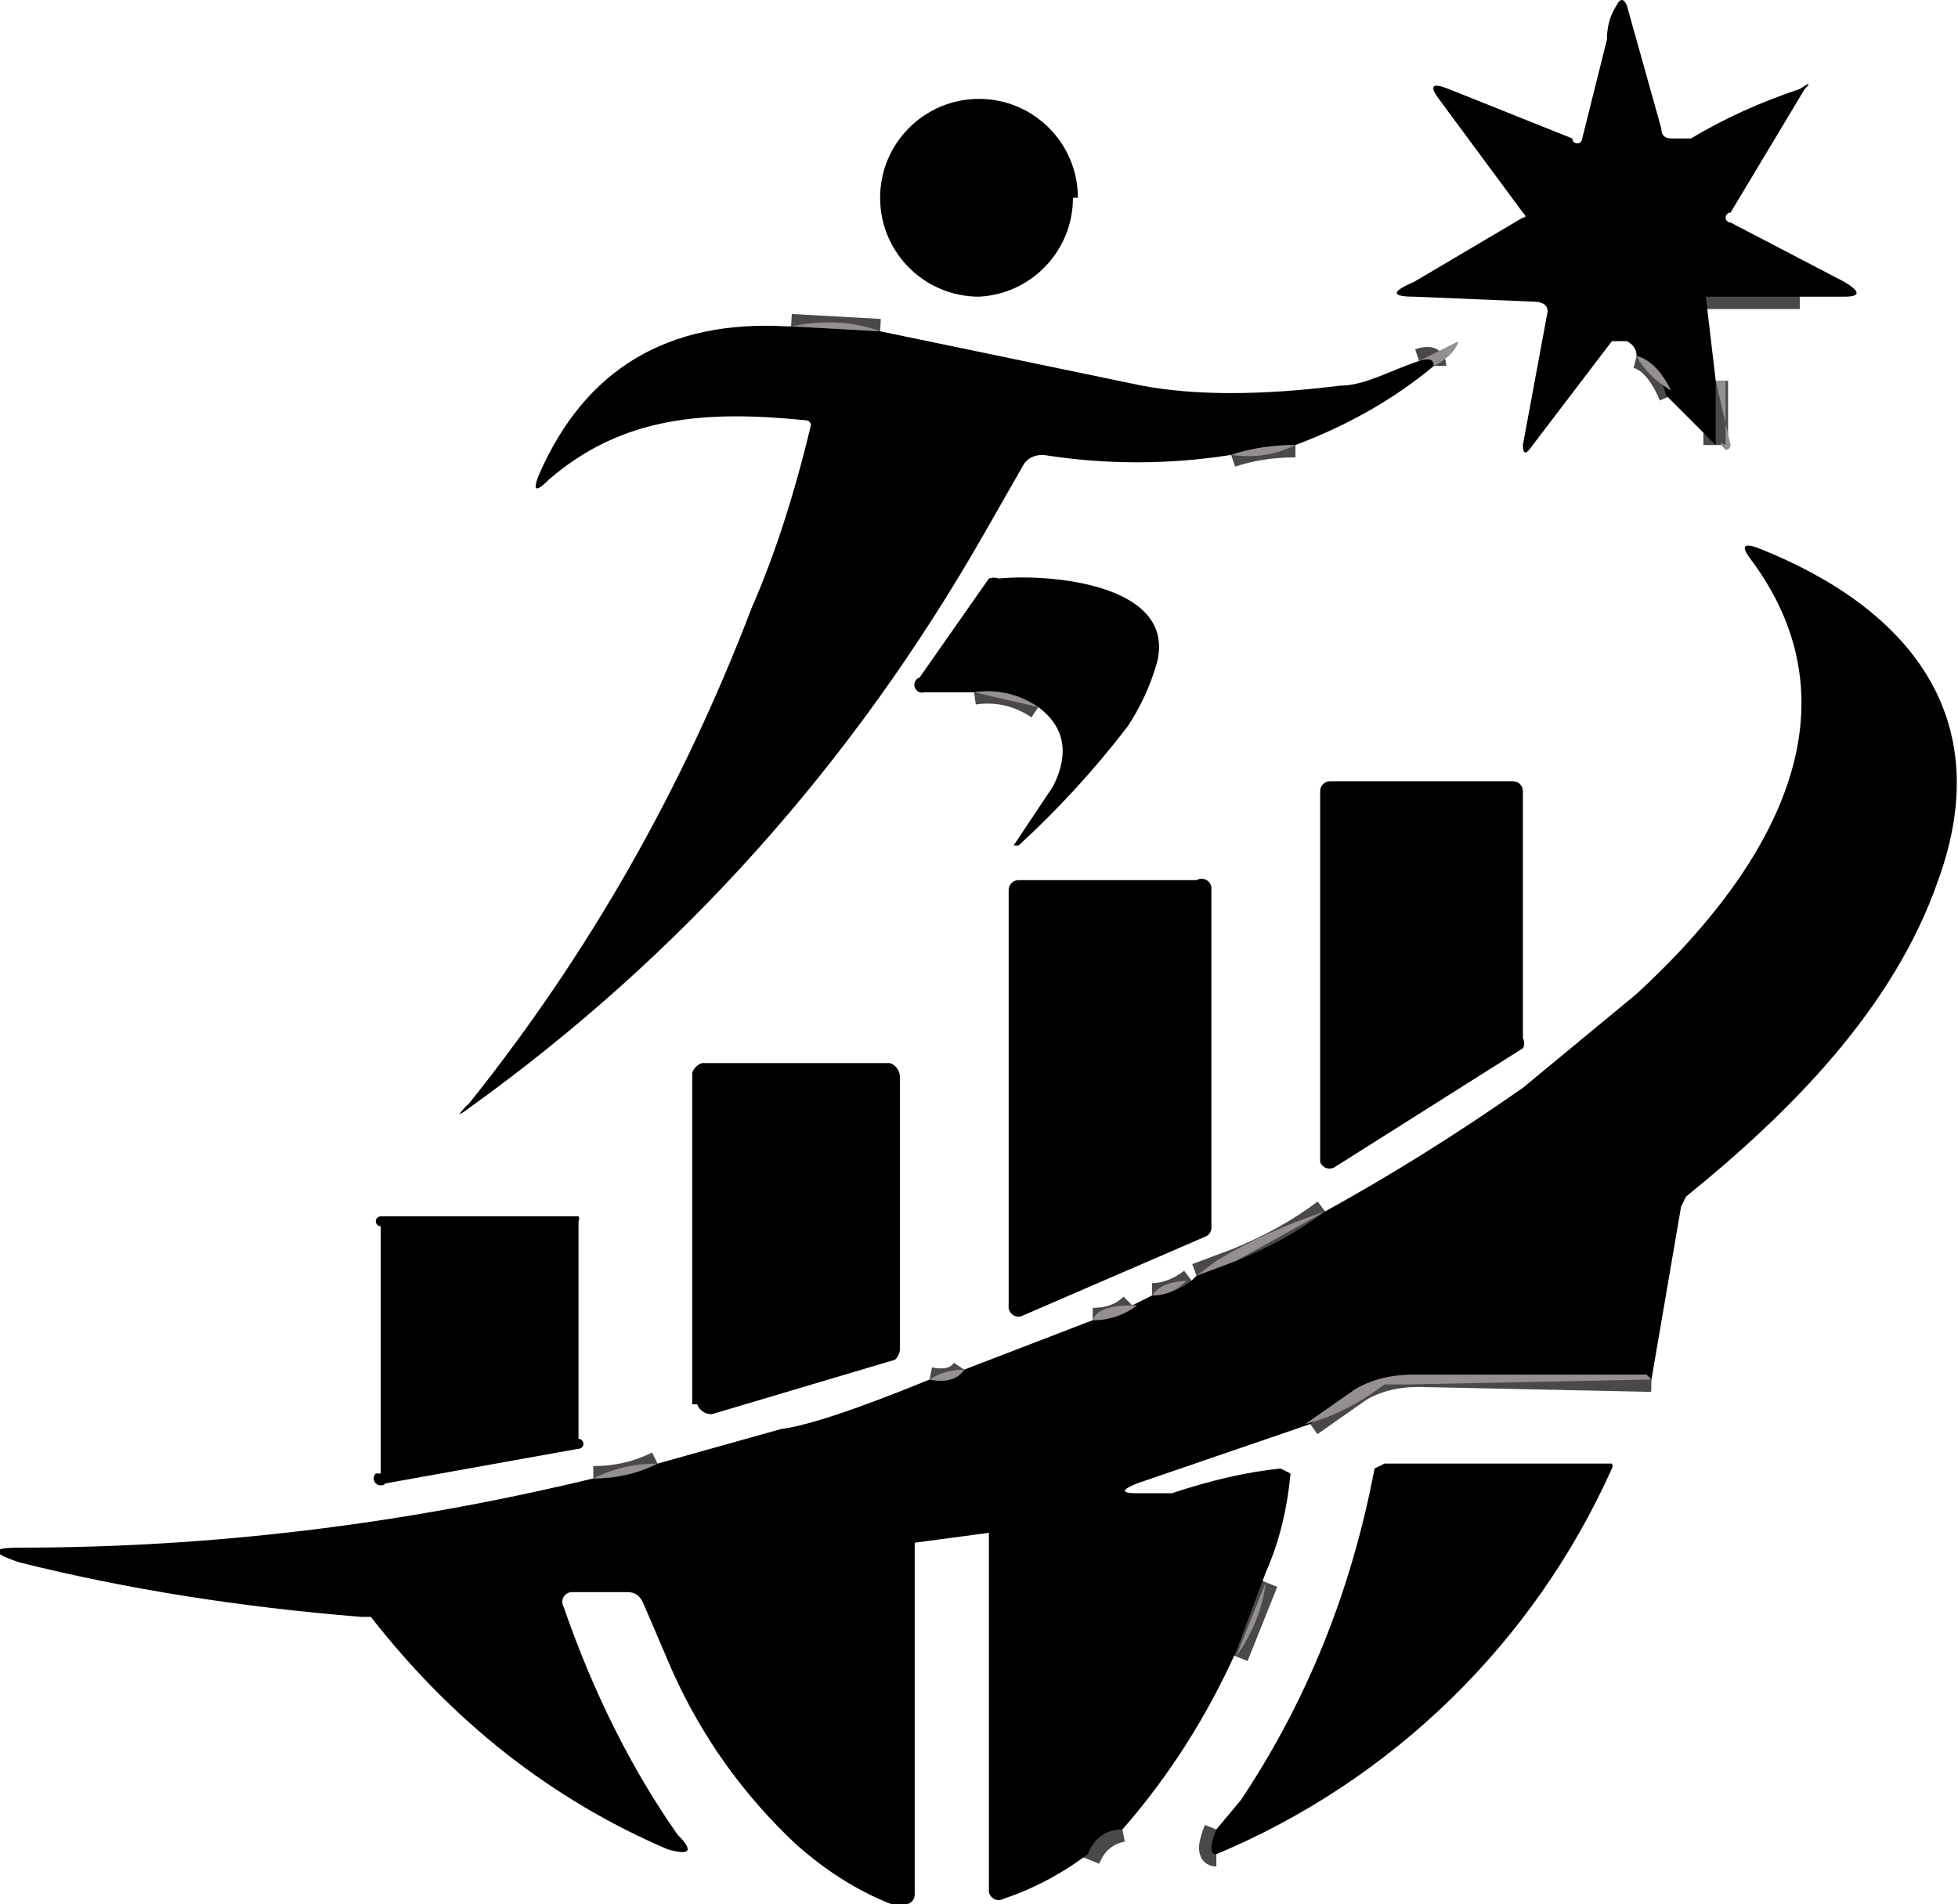
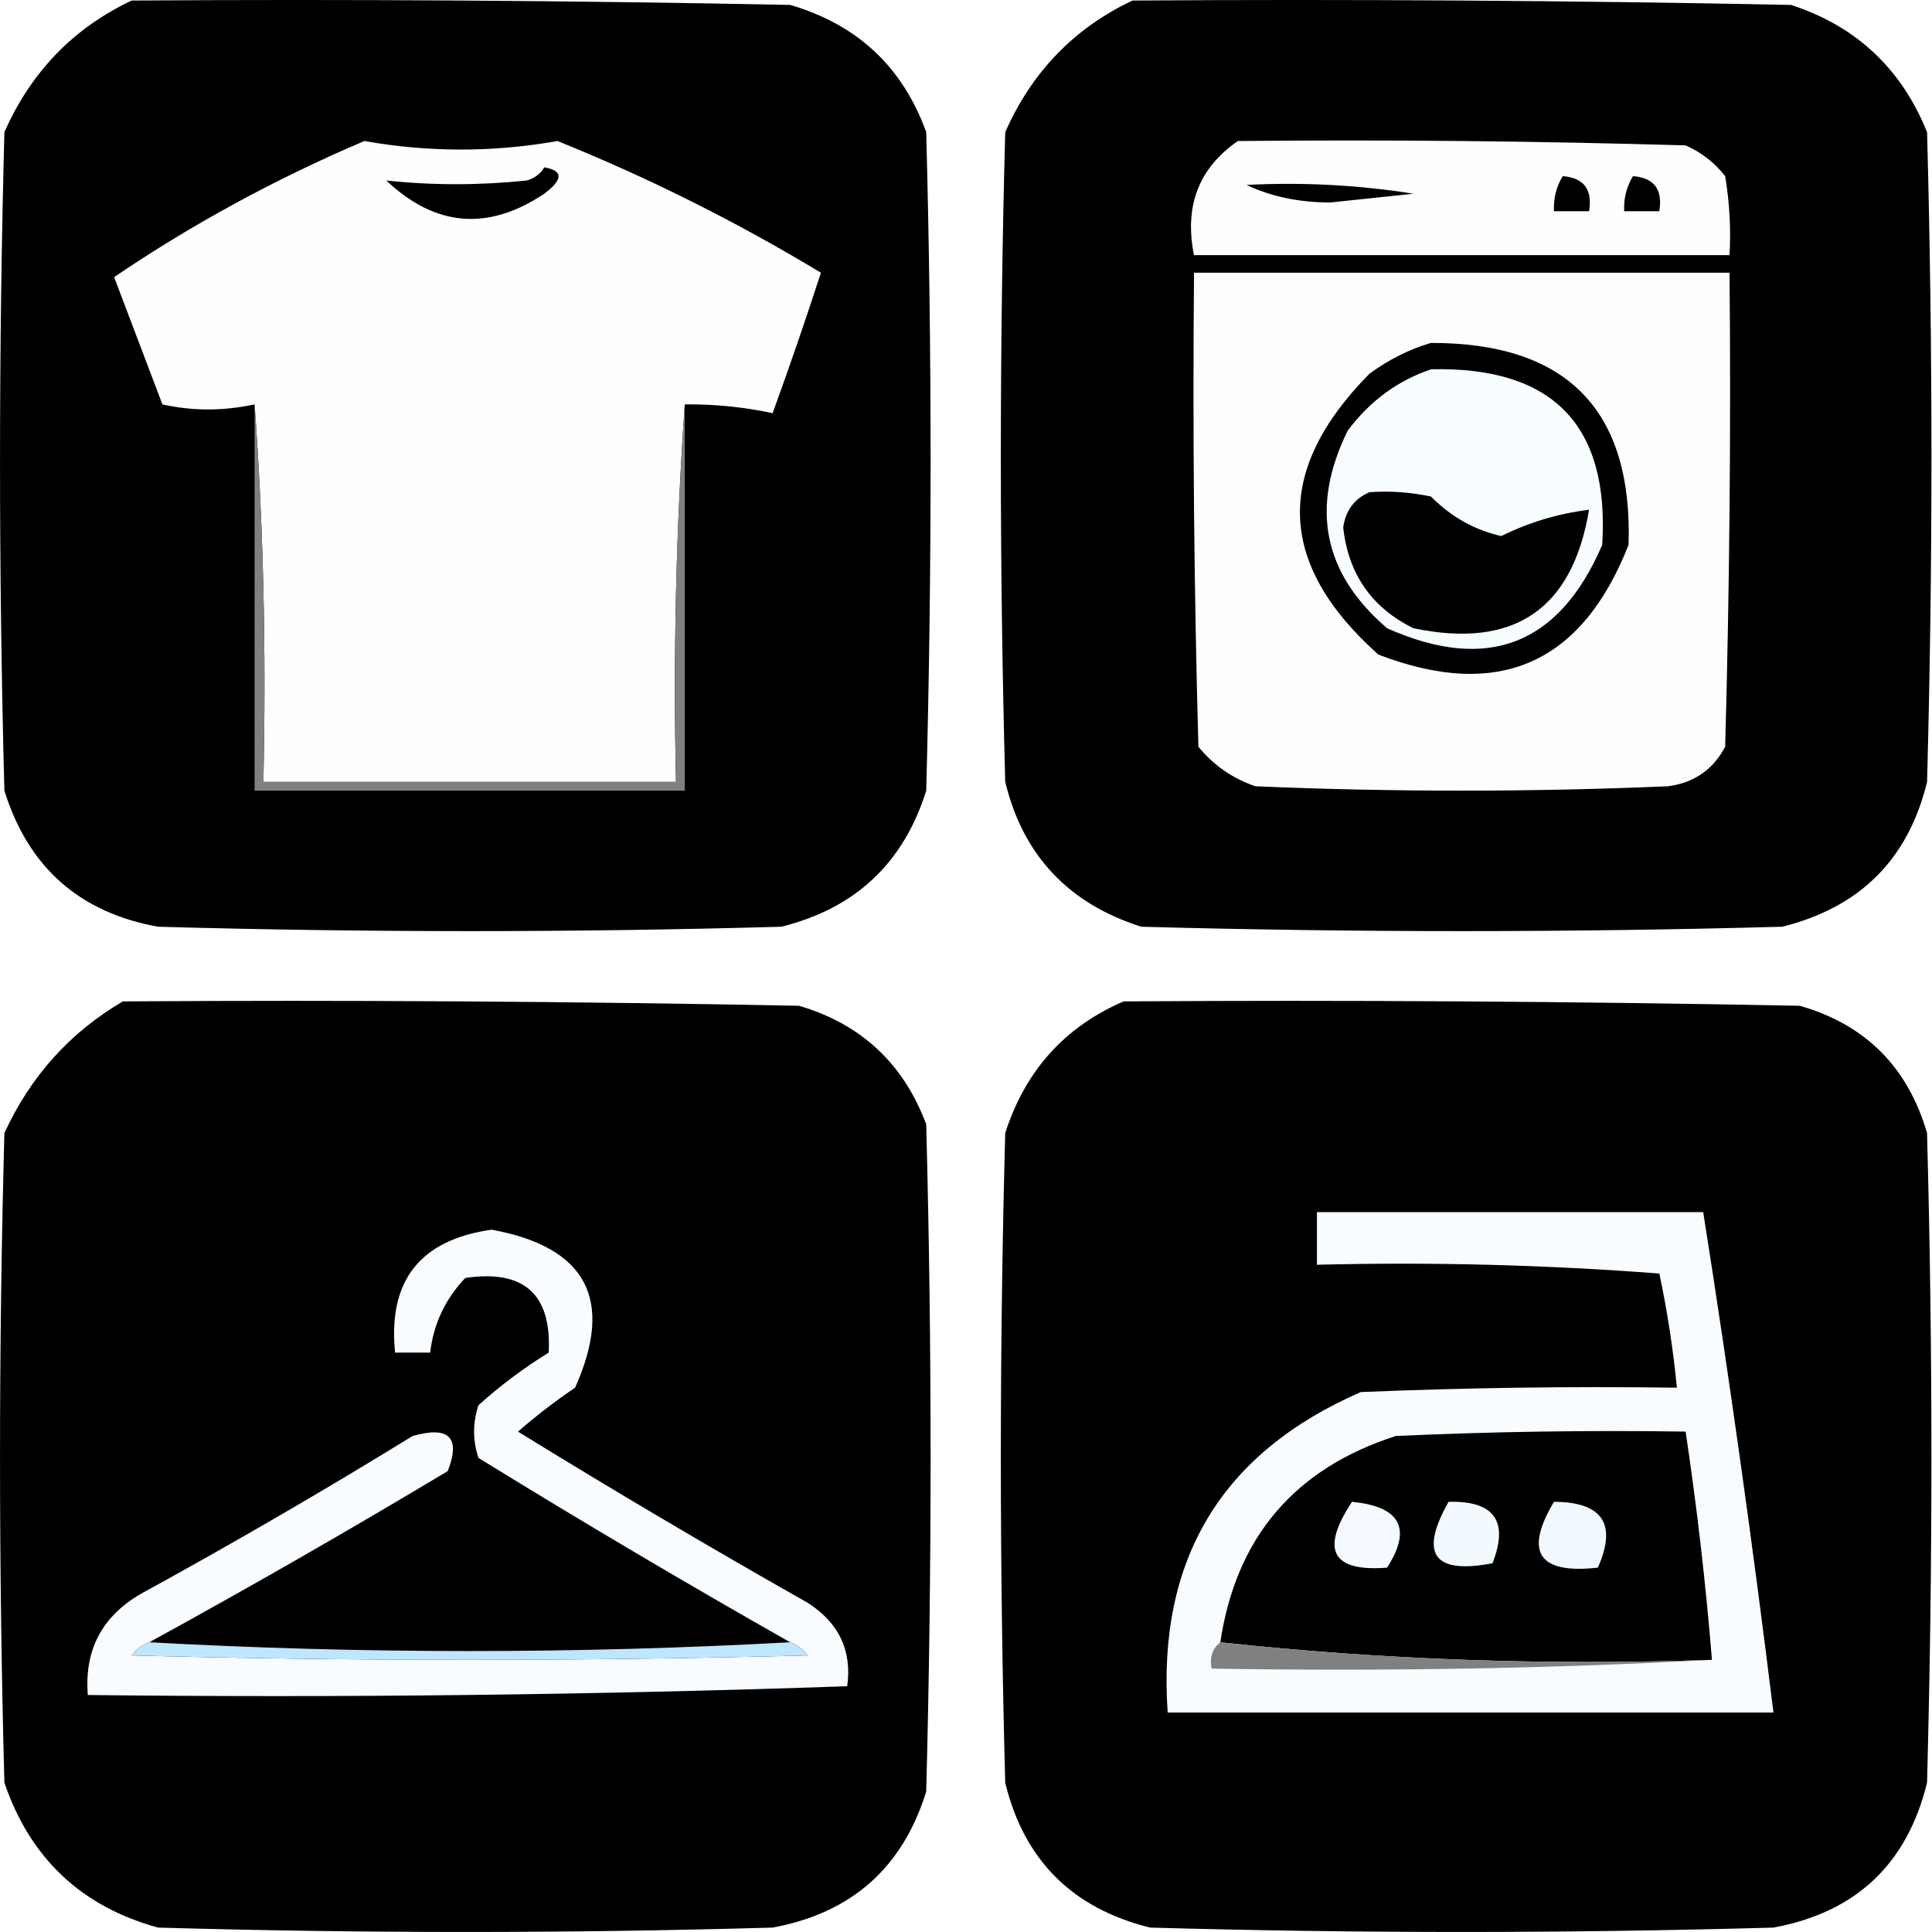
- <svg xmlns="http://www.w3.org/2000/svg" xml:space="preserve" viewBox="0 0 39.6 38.5">
-   <path fill="none" stroke="#4b4848" stroke-width=".5" d="M36.4 6h-1.9m.2 1.7V9m-.9-1q-.3-.7-.7-.8M16 6.6l1.8.1m10.9.6q.3-.1.3.1M26.2 9q-.7 0-1.3.2m8.5 18.7-4.7-.1q-.7 0-1.2.3l-1 .7m-.9 3.2-.6 1.5M22.7 37q-.5.1-.7.6m-10-7.7q.7 0 1.3-.3m5.5-1.7q.5.1.7-.2m2.6-1q.5 0 .8-.3m.4-.2q.4 0 .8-.3m.1-.1.8-.3q1-.4 1.8-1M21 14.3q-.6-.4-1.3-.3m4.9 23.5q-.2 0 0-.5" vector-effect="non-scaling-stroke" />
-   <path d="M36.4 6h-1.9l.2 1.7V9l-1-1q-.2-.7-.6-.8 0-.2-.2-.3h-.3L31 9q-.2.3-.2 0l.5-2.7q0-.2-.3-.2L28.6 6q-.7 0 0-.3l2.2-1.3q.1 0 0-.1L29.1 2q-.3-.4.2-.2l2.5 1a.1.1 0 0 0 .2 0l.5-2q0-.4.2-.7.1-.2.2 0l.7 2.5q0 .2.2.2h.4q1-.6 2.2-1 .3-.2.1 0L35 4.3a.1.1 0 0 0 0 .2l2.3 1.2q.5.3 0 .3zM21.7 4a2 2 0 0 1-1.9 2 2 2 0 0 1-2-2 2 2 0 0 1 2-2 2 2 0 0 1 2 2z" />
-   <path fill="#959090" d="M36.4 6h-1.9z" />
-   <path d="m16 6.6 1.8.1 5.3 1.1q1.6.3 4 0c.5 0 1-.3 1.6-.5q.3-.1.3.1-1.2 1-2.8 1.6-.7 0-1.3.2-1.9.3-3.8 0a.5.4 18.1 0 0-.4.2l-.8 1.4q-4 7-10.4 11.6-.4.3 0-.1 3.6-4.5 5.7-10 .7-1.6 1.2-3.7a.1.1 0 0 0-.1-.1c-2-.2-3.7-.1-5.2 1.2q-.4.4-.2-.1 1.4-3.2 5-3z" />
-   <path fill="#959090" d="M16 6.6q1-.2 1.8.1zm13 .8q0-.2-.3-.1l.8-.4q.1 0 0 0-.1.3-.5.5zm4.1-.2q.4.1.7.7-.5-.3-.7-.7zm1.6.5L35 9a.1.1 0 0 1-.1.1q-.2-.2 0-.1V7.7zM26.2 9q-.6.3-1.3.2.6-.2 1.3-.2z" />
-   <path d="m33.4 27.9-4.7-.1q-.7 0-1.2.3l-1 .7L23 30q-.5.2 0 .2h.7q1.2-.4 2.2-.5l.2.1q-.1 1.1-.5 2l-.6 1.6q-.9 2-2.3 3.6-.5 0-.7.5-.8.6-1.7.9a.2.2 81.6 0 1-.3-.2V31l-1.5.2v7.1q0 .3-.5.2-1-.4-1.9-1.2-1.6-1.5-2.5-3.5l-.6-1.4q-.1-.2-.3-.2h-1.1a.2.2 0 0 0-.2.3q.9 2.6 2.3 4.6.5.5-.2.3-3.5-1.5-6-4.7h-.2q-3.7-.3-6.9-1.1-.9-.3 0-.3 5.8 0 11.6-1.4.7 0 1.3-.3l2.5-.7q.8-.1 3-1 .5.1.7-.2l2.6-1q.5 0 .8-.3l.4-.2q.4 0 .8-.3l.1-.1.8-.3q1-.4 1.8-1 2-1.1 4-2.5l2.3-1.9c2.5-2.3 4.7-5.6 2.3-8.8q-.3-.4.2-.2c3 1.2 4.8 3.4 3.6 6.7-.9 2.6-3 4.7-5.1 6.4l-.1.2zM21 14.3q-.6-.4-1.3-.3h-1a.1.1 0 0 1-.1-.3l1.4-2a.3.3 16.2 0 1 .2 0c1-.1 3.6.1 3.2 1.7q-.2.7-.6 1.3-1 1.3-2.2 2.4h-.1l.8-1.2q.5-1-.3-1.6z" />
-   <path fill="#959090" d="M19.7 14q.7-.1 1.3.3z" />
-   <path d="M26.7 23.5V16a.2.2 0 0 1 .2-.2h3.7a.2.2 0 0 1 .2.2v5a.2.2 0 0 1 0 .2L27 23.6a.2.2 0 0 1-.3-.1zm-6.3 2.9V18a.2.2 0 0 1 .2-.2h3.6a.2.2 0 0 1 .3.2v6.8a.2.2 0 0 1-.1.2l-3.7 1.6a.2.2 0 0 1-.3-.2zm-6.4 2v-6.7a.3.3 0 0 1 .2-.2H18a.3.3 0 0 1 .2.3v5.5a.3.3 0 0 1-.1.2l-3.7 1.1a.3.3 0 0 1-.3-.2z" />
-   <path fill="#959090" d="M20.2 24.4v1.5-1.5zm6.6.1-1.8 1-.8.3.4-.3q1-.6 2.2-1z" />
-   <path d="M7.7 29.8v-5a.1.1 0 0 1 0-.2h4a.1.1 0 0 1 0 .1v4.4a.1.1 0 0 1 0 .2l-3.9.7a.1.1 0 0 1-.2-.2z" />
-   <path fill="#959090" d="M24 25.9q-.3.3-.7.3.2-.3.8-.3zm-1 .5q-.4.3-.9.3.1-.3.8-.3zm-3.5 1.3q-.2.3-.7.2.3-.2.7-.2zm13.9.2-5 .1H28q-.8.6-1.6.8l1-.7q.5-.3 1.2-.3h4.7zm-20.1 1.7q-.6.3-1.3.3.6-.3 1.3-.3z" />
-   <path d="M24.6 37.5q-.2 0 0-.5l.5-.6q2-3 2.7-6.7l.2-.1h4.6a.1.1 0 0 1 0 .1 15.2 15.2 0 0 1-8 7.8z" />
-   <path fill="#959090" d="M25.6 32q-.1.8-.6 1.5z" />
+ <svg xmlns="http://www.w3.org/2000/svg" width="58.208mm" height="58.225mm" viewBox="0 0 58.208 58.225" version="1.1" id="svg1" xml:space="preserve">
+   <defs id="defs1" />
+   <g id="layer1" transform="translate(-232.1564,-116.7119)">
+     <g id="g1">
+       <path style="clip-rule:evenodd;fill:#000000;fill-rule:evenodd;stroke-width:0.265;image-rendering:optimizeQuality;shape-rendering:geometricPrecision;text-rendering:geometricPrecision" fill="#05a1ff" d="m 236.125,116.728 c 6.615,-0.044 13.23,0 19.844,0.132 2.025,0.591 3.392,1.869 4.101,3.836 0.176,6.615 0.176,13.229 0,19.844 -0.681,2.18 -2.136,3.547 -4.366,4.101 -6.262,0.176 -12.524,0.176 -18.785,0 -2.369,-0.428 -3.912,-1.795 -4.63,-4.101 -0.176,-6.615 -0.176,-13.229 0,-19.844 0.799,-1.813 2.078,-3.136 3.836,-3.969 z" id="path2" />
+       <path style="clip-rule:evenodd;fill:#000000;fill-rule:evenodd;stroke-width:0.265;image-rendering:optimizeQuality;shape-rendering:geometricPrecision;text-rendering:geometricPrecision" fill="#07a1ff" d="m 266.288,116.728 c 6.615,-0.044 13.23,0 19.844,0.132 1.96,0.637 3.327,1.916 4.101,3.836 0.176,6.526 0.176,13.053 0,19.579 -0.564,2.328 -2.019,3.783 -4.366,4.366 -6.438,0.176 -12.876,0.176 -19.315,0 -2.197,-0.697 -3.564,-2.152 -4.101,-4.366 -0.176,-6.526 -0.176,-13.053 0,-19.579 0.799,-1.813 2.078,-3.136 3.836,-3.969 z" id="path3" />
+       <path style="clip-rule:evenodd;fill-rule:evenodd;stroke-width:0.265;image-rendering:optimizeQuality;shape-rendering:geometricPrecision;text-rendering:geometricPrecision" fill="#fdfeff" d="m 252.794,128.899 c -0.264,3.746 -0.352,7.538 -0.265,11.377 -4.145,0 -8.29,0 -12.435,0 0.088,-3.99 -2.6e-4,-7.782 -0.265,-11.377 -0.948,0.203 -1.874,0.203 -2.778,0 -0.485,-1.279 -0.97,-2.558 -1.455,-3.836 2.362,-1.601 4.876,-2.968 7.541,-4.101 1.937,0.343 3.878,0.343 5.821,0 2.753,1.112 5.399,2.435 7.938,3.969 -0.452,1.398 -0.937,2.809 -1.455,4.233 -0.869,-0.187 -1.751,-0.275 -2.646,-0.265 z" id="path4" />
+       <path style="clip-rule:evenodd;fill-rule:evenodd;stroke-width:0.265;image-rendering:optimizeQuality;shape-rendering:geometricPrecision;text-rendering:geometricPrecision" fill="#fdfeff" d="m 269.463,120.962 c 4.499,-0.044 8.997,3e-5 13.494,0.132 0.473,0.208 0.869,0.516 1.191,0.926 0.132,0.789 0.176,1.583 0.132,2.381 -5.38,0 -10.76,0 -16.14,0 -0.298,-1.478 0.143,-2.624 1.323,-3.44 z" id="path5" />
+       <path style="clip-rule:evenodd;fill:#000000;fill-rule:evenodd;stroke-width:0.265;image-rendering:optimizeQuality;shape-rendering:geometricPrecision;text-rendering:geometricPrecision" fill="#24a7ff" d="m 248.561,121.755 c 0.57,0.098 0.57,0.363 0,0.794 -1.695,1.133 -3.282,1.001 -4.763,-0.397 1.391,0.148 2.802,0.148 4.233,0 0.242,-0.074 0.419,-0.206 0.529,-0.397 z" id="path6" />
+       <path style="clip-rule:evenodd;fill:#000000;fill-rule:evenodd;stroke-width:0.265;image-rendering:optimizeQuality;shape-rendering:geometricPrecision;text-rendering:geometricPrecision" fill="#69c0ff" d="m 269.727,122.285 c 1.685,-0.087 3.361,9.8e-4 5.027,0.265 -0.838,0.088 -1.676,0.176 -2.514,0.265 -0.946,-0.004 -1.784,-0.18 -2.514,-0.529 z" id="path7" />
+       <path style="clip-rule:evenodd;fill:#000000;fill-rule:evenodd;stroke-width:0.265;image-rendering:optimizeQuality;shape-rendering:geometricPrecision;text-rendering:geometricPrecision" fill="#31abff" d="m 279.252,122.02 c 0.638,0.051 0.903,0.404 0.794,1.058 -0.353,0 -0.706,0 -1.058,0 -0.018,-0.386 0.07,-0.739 0.265,-1.058 z" id="path8" />
+       <path style="clip-rule:evenodd;fill:#000000;fill-rule:evenodd;stroke-width:0.265;image-rendering:optimizeQuality;shape-rendering:geometricPrecision;text-rendering:geometricPrecision" fill="#35acff" d="m 281.369,122.02 c 0.638,0.051 0.903,0.404 0.794,1.058 -0.353,0 -0.706,0 -1.058,0 -0.018,-0.386 0.07,-0.739 0.265,-1.058 z" id="path9" />
+       <path style="clip-rule:evenodd;fill-rule:evenodd;stroke-width:0.265;image-rendering:optimizeQuality;shape-rendering:geometricPrecision;text-rendering:geometricPrecision" fill="#fbfdff" d="m 268.14,124.93 c 5.38,0 10.76,0 16.14,0 0.044,4.763 0,9.526 -0.132,14.287 -0.365,0.69 -0.938,1.087 -1.72,1.191 -4.145,0.176 -8.29,0.176 -12.435,0 -0.688,-0.234 -1.262,-0.631 -1.72,-1.191 -0.132,-4.762 -0.176,-9.524 -0.132,-14.287 z" id="path10" />
+       <path style="clip-rule:evenodd;fill:#000000;fill-rule:evenodd;stroke-width:0.265;image-rendering:optimizeQuality;shape-rendering:geometricPrecision;text-rendering:geometricPrecision" fill="#36acff" d="m 275.284,127.047 c 4.095,-0.006 6.08,2.022 5.953,6.085 -1.413,3.595 -3.926,4.697 -7.541,3.307 -3.06,-2.73 -3.148,-5.552 -0.265,-8.467 0.586,-0.428 1.203,-0.736 1.852,-0.926 z" id="path11" />
+       <path style="clip-rule:evenodd;fill-rule:evenodd;stroke-width:0.265;image-rendering:optimizeQuality;shape-rendering:geometricPrecision;text-rendering:geometricPrecision" fill="#f7fcff" d="m 275.284,127.841 c 3.663,-0.086 5.383,1.678 5.159,5.292 -1.298,3.02 -3.459,3.858 -6.482,2.514 -1.93,-1.654 -2.326,-3.638 -1.191,-5.953 0.669,-0.896 1.507,-1.513 2.514,-1.852 z" id="path12" />
+       <path style="clip-rule:evenodd;fill:#000000;fill-rule:evenodd;stroke-width:0.265;image-rendering:optimizeQuality;shape-rendering:geometricPrecision;text-rendering:geometricPrecision" fill="#18a3ff" d="m 273.431,131.545 c 0.624,-0.043 1.241,9e-4 1.852,0.132 0.6,0.608 1.305,1.005 2.117,1.191 0.828,-0.412 1.71,-0.677 2.646,-0.794 -0.502,3.011 -2.266,4.202 -5.292,3.572 -1.259,-0.621 -1.965,-1.635 -2.117,-3.043 0.076,-0.514 0.341,-0.867 0.794,-1.058 z" id="path13" />
+       <path style="clip-rule:evenodd;fill:#808080;fill-rule:evenodd;stroke-width:0.265;image-rendering:optimizeQuality;shape-rendering:geometricPrecision;text-rendering:geometricPrecision" fill="#a3dcff" d="m 252.794,128.899 c 0,3.881 0,7.761 0,11.642 -4.322,0 -8.643,0 -12.965,0 0,-3.881 0,-7.761 0,-11.642 0.264,3.595 0.353,7.387 0.265,11.377 4.145,0 8.29,0 12.435,0 -0.087,-3.839 0.001,-7.631 0.265,-11.377 z" id="path14" />
+       <path style="clip-rule:evenodd;fill:#000000;fill-rule:evenodd;stroke-width:0.265;image-rendering:optimizeQuality;shape-rendering:geometricPrecision;text-rendering:geometricPrecision" fill="#06a1ff" d="m 235.861,146.891 c 6.792,-0.044 13.583,0 20.373,0.132 1.871,0.548 3.15,1.739 3.836,3.572 0.176,6.703 0.176,13.406 0,20.108 -0.709,2.296 -2.252,3.663 -4.63,4.101 -6.174,0.176 -12.347,0.176 -18.521,0 -2.309,-0.634 -3.853,-2.089 -4.63,-4.366 -0.176,-6.526 -0.176,-13.053 0,-19.579 0.786,-1.711 1.977,-3.034 3.572,-3.969 z" id="path15" />
+       <path style="clip-rule:evenodd;fill:#000000;fill-rule:evenodd;stroke-width:0.265;image-rendering:optimizeQuality;shape-rendering:geometricPrecision;text-rendering:geometricPrecision" fill="#07a1ff" d="m 266.023,146.891 c 6.792,-0.044 13.582,0 20.373,0.132 1.978,0.566 3.256,1.845 3.836,3.836 0.176,6.526 0.176,13.053 0,19.579 -0.601,2.453 -2.144,3.908 -4.63,4.366 -6.262,0.176 -12.524,0.176 -18.785,0 -2.344,-0.58 -3.799,-2.035 -4.366,-4.366 -0.176,-6.526 -0.176,-13.053 0,-19.579 0.606,-1.883 1.797,-3.206 3.572,-3.969 z" id="path16" />
+       <path style="clip-rule:evenodd;fill-rule:evenodd;stroke-width:0.265;image-rendering:optimizeQuality;shape-rendering:geometricPrecision;text-rendering:geometricPrecision" fill="#f8fcff" d="m 271.844,153.241 c 3.881,0 7.761,0 11.642,0 0.792,5.015 1.497,10.042 2.117,15.081 -6.085,0 -12.171,0 -18.256,0 -0.32,-4.61 1.62,-7.83 5.821,-9.657 3.174,-0.132 6.349,-0.176 9.525,-0.132 -0.112,-1.159 -0.288,-2.305 -0.529,-3.44 -3.435,-0.264 -6.875,-0.352 -10.319,-0.265 0,-0.529 0,-1.058 0,-1.587 z" id="path17" />
+       <path style="clip-rule:evenodd;fill-rule:evenodd;stroke-width:0.265;image-rendering:optimizeQuality;shape-rendering:geometricPrecision;text-rendering:geometricPrecision" fill="#f8fcff" d="m 236.654,166.205 c -0.209,0.075 -0.385,0.207 -0.529,0.397 6.791,0.176 13.582,0.176 20.373,0 -0.144,-0.19 -0.32,-0.322 -0.529,-0.397 -3.161,-1.792 -6.292,-3.644 -9.393,-5.556 -0.176,-0.529 -0.176,-1.058 0,-1.587 0.658,-0.593 1.364,-1.123 2.117,-1.587 0.09,-1.761 -0.747,-2.511 -2.514,-2.249 -0.604,0.634 -0.957,1.384 -1.058,2.249 -0.353,0 -0.706,0 -1.058,0 -0.218,-2.164 0.752,-3.399 2.91,-3.704 2.864,0.525 3.702,2.113 2.514,4.763 -0.607,0.412 -1.181,0.853 -1.72,1.323 2.876,1.772 5.786,3.492 8.731,5.159 0.942,0.603 1.339,1.441 1.191,2.514 -7.609,0.263 -15.238,0.352 -22.886,0.265 -0.108,-1.347 0.421,-2.361 1.587,-3.043 2.777,-1.521 5.511,-3.108 8.202,-4.763 1.101,-0.311 1.454,0.042 1.058,1.058 -2.969,1.78 -5.968,3.5 -8.996,5.159 z" id="path18" />
+       <path style="clip-rule:evenodd;fill:#000000;fill-rule:evenodd;stroke-width:0.265;image-rendering:optimizeQuality;shape-rendering:geometricPrecision;text-rendering:geometricPrecision" fill="#1aa3ff" d="m 283.75,166.735 c -5.035,0.173 -9.974,-0.003 -14.817,-0.529 0.473,-3.163 2.236,-5.236 5.292,-6.218 2.909,-0.132 5.82,-0.176 8.731,-0.132 0.342,2.281 0.606,4.574 0.794,6.879 z" id="path19" />
+       <path style="clip-rule:evenodd;fill-rule:evenodd;stroke-width:0.265;image-rendering:optimizeQuality;shape-rendering:geometricPrecision;text-rendering:geometricPrecision" fill="#f4faff" d="m 272.902,161.972 c 1.46,0.144 1.813,0.805 1.058,1.984 -1.666,0.131 -2.019,-0.53 -1.058,-1.984 z" id="path20" />
+       <path style="clip-rule:evenodd;fill-rule:evenodd;stroke-width:0.265;image-rendering:optimizeQuality;shape-rendering:geometricPrecision;text-rendering:geometricPrecision" fill="#f3faff" d="m 275.813,161.972 c 1.378,-0.035 1.819,0.583 1.323,1.852 -1.776,0.341 -2.216,-0.276 -1.323,-1.852 z" id="path21" />
+       <path style="clip-rule:evenodd;fill-rule:evenodd;stroke-width:0.265;image-rendering:optimizeQuality;shape-rendering:geometricPrecision;text-rendering:geometricPrecision" fill="#f1f9ff" d="m 278.988,161.972 c 1.466,0.007 1.907,0.669 1.323,1.984 -1.787,0.2 -2.228,-0.461 -1.323,-1.984 z" id="path22" />
+       <path style="clip-rule:evenodd;fill-rule:evenodd;stroke-width:0.265;image-rendering:optimizeQuality;shape-rendering:geometricPrecision;text-rendering:geometricPrecision" fill="#bee6ff" d="m 236.654,166.205 c 6.438,0.353 12.876,0.353 19.315,0 0.209,0.075 0.385,0.207 0.529,0.397 -6.791,0.176 -13.582,0.176 -20.373,0 0.144,-0.19 0.32,-0.322 0.529,-0.397 z" id="path23" />
+       <path style="clip-rule:evenodd;fill:#808080;fill-rule:evenodd;stroke-width:0.265;image-rendering:optimizeQuality;shape-rendering:geometricPrecision;text-rendering:geometricPrecision" fill="#bce6ff" d="m 268.933,166.205 c 4.843,0.526 9.782,0.702 14.817,0.529 -4.83,0.264 -9.858,0.352 -15.081,0.265 -0.063,-0.342 0.025,-0.606 0.265,-0.794 z" id="path24" />
+     </g>
+   </g>
</svg>
